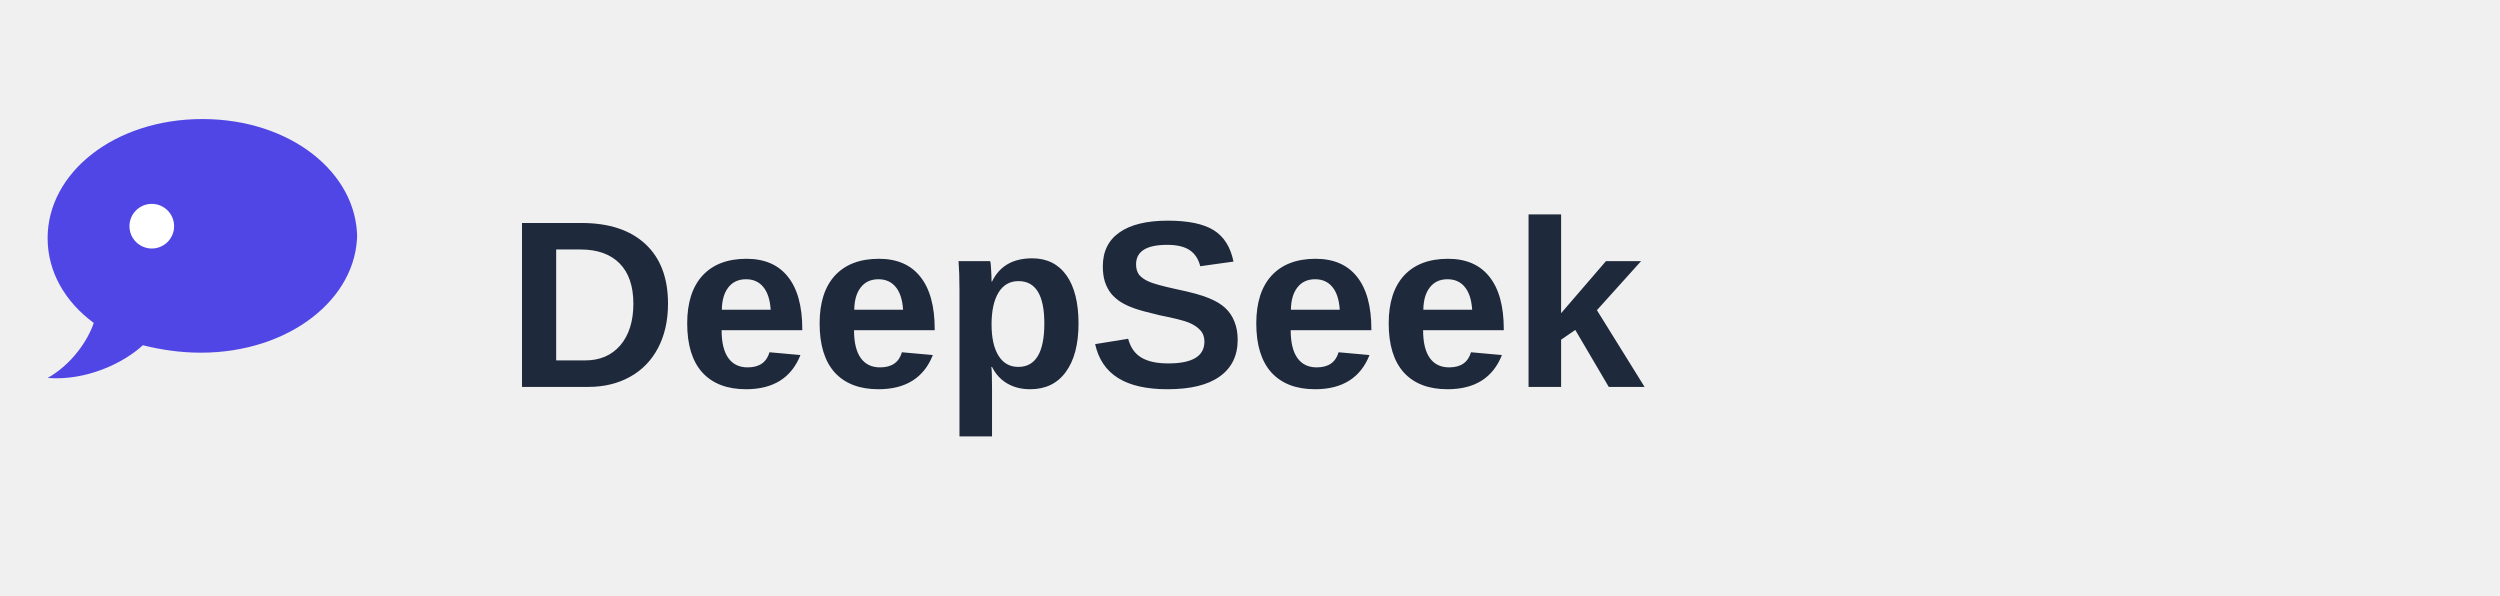
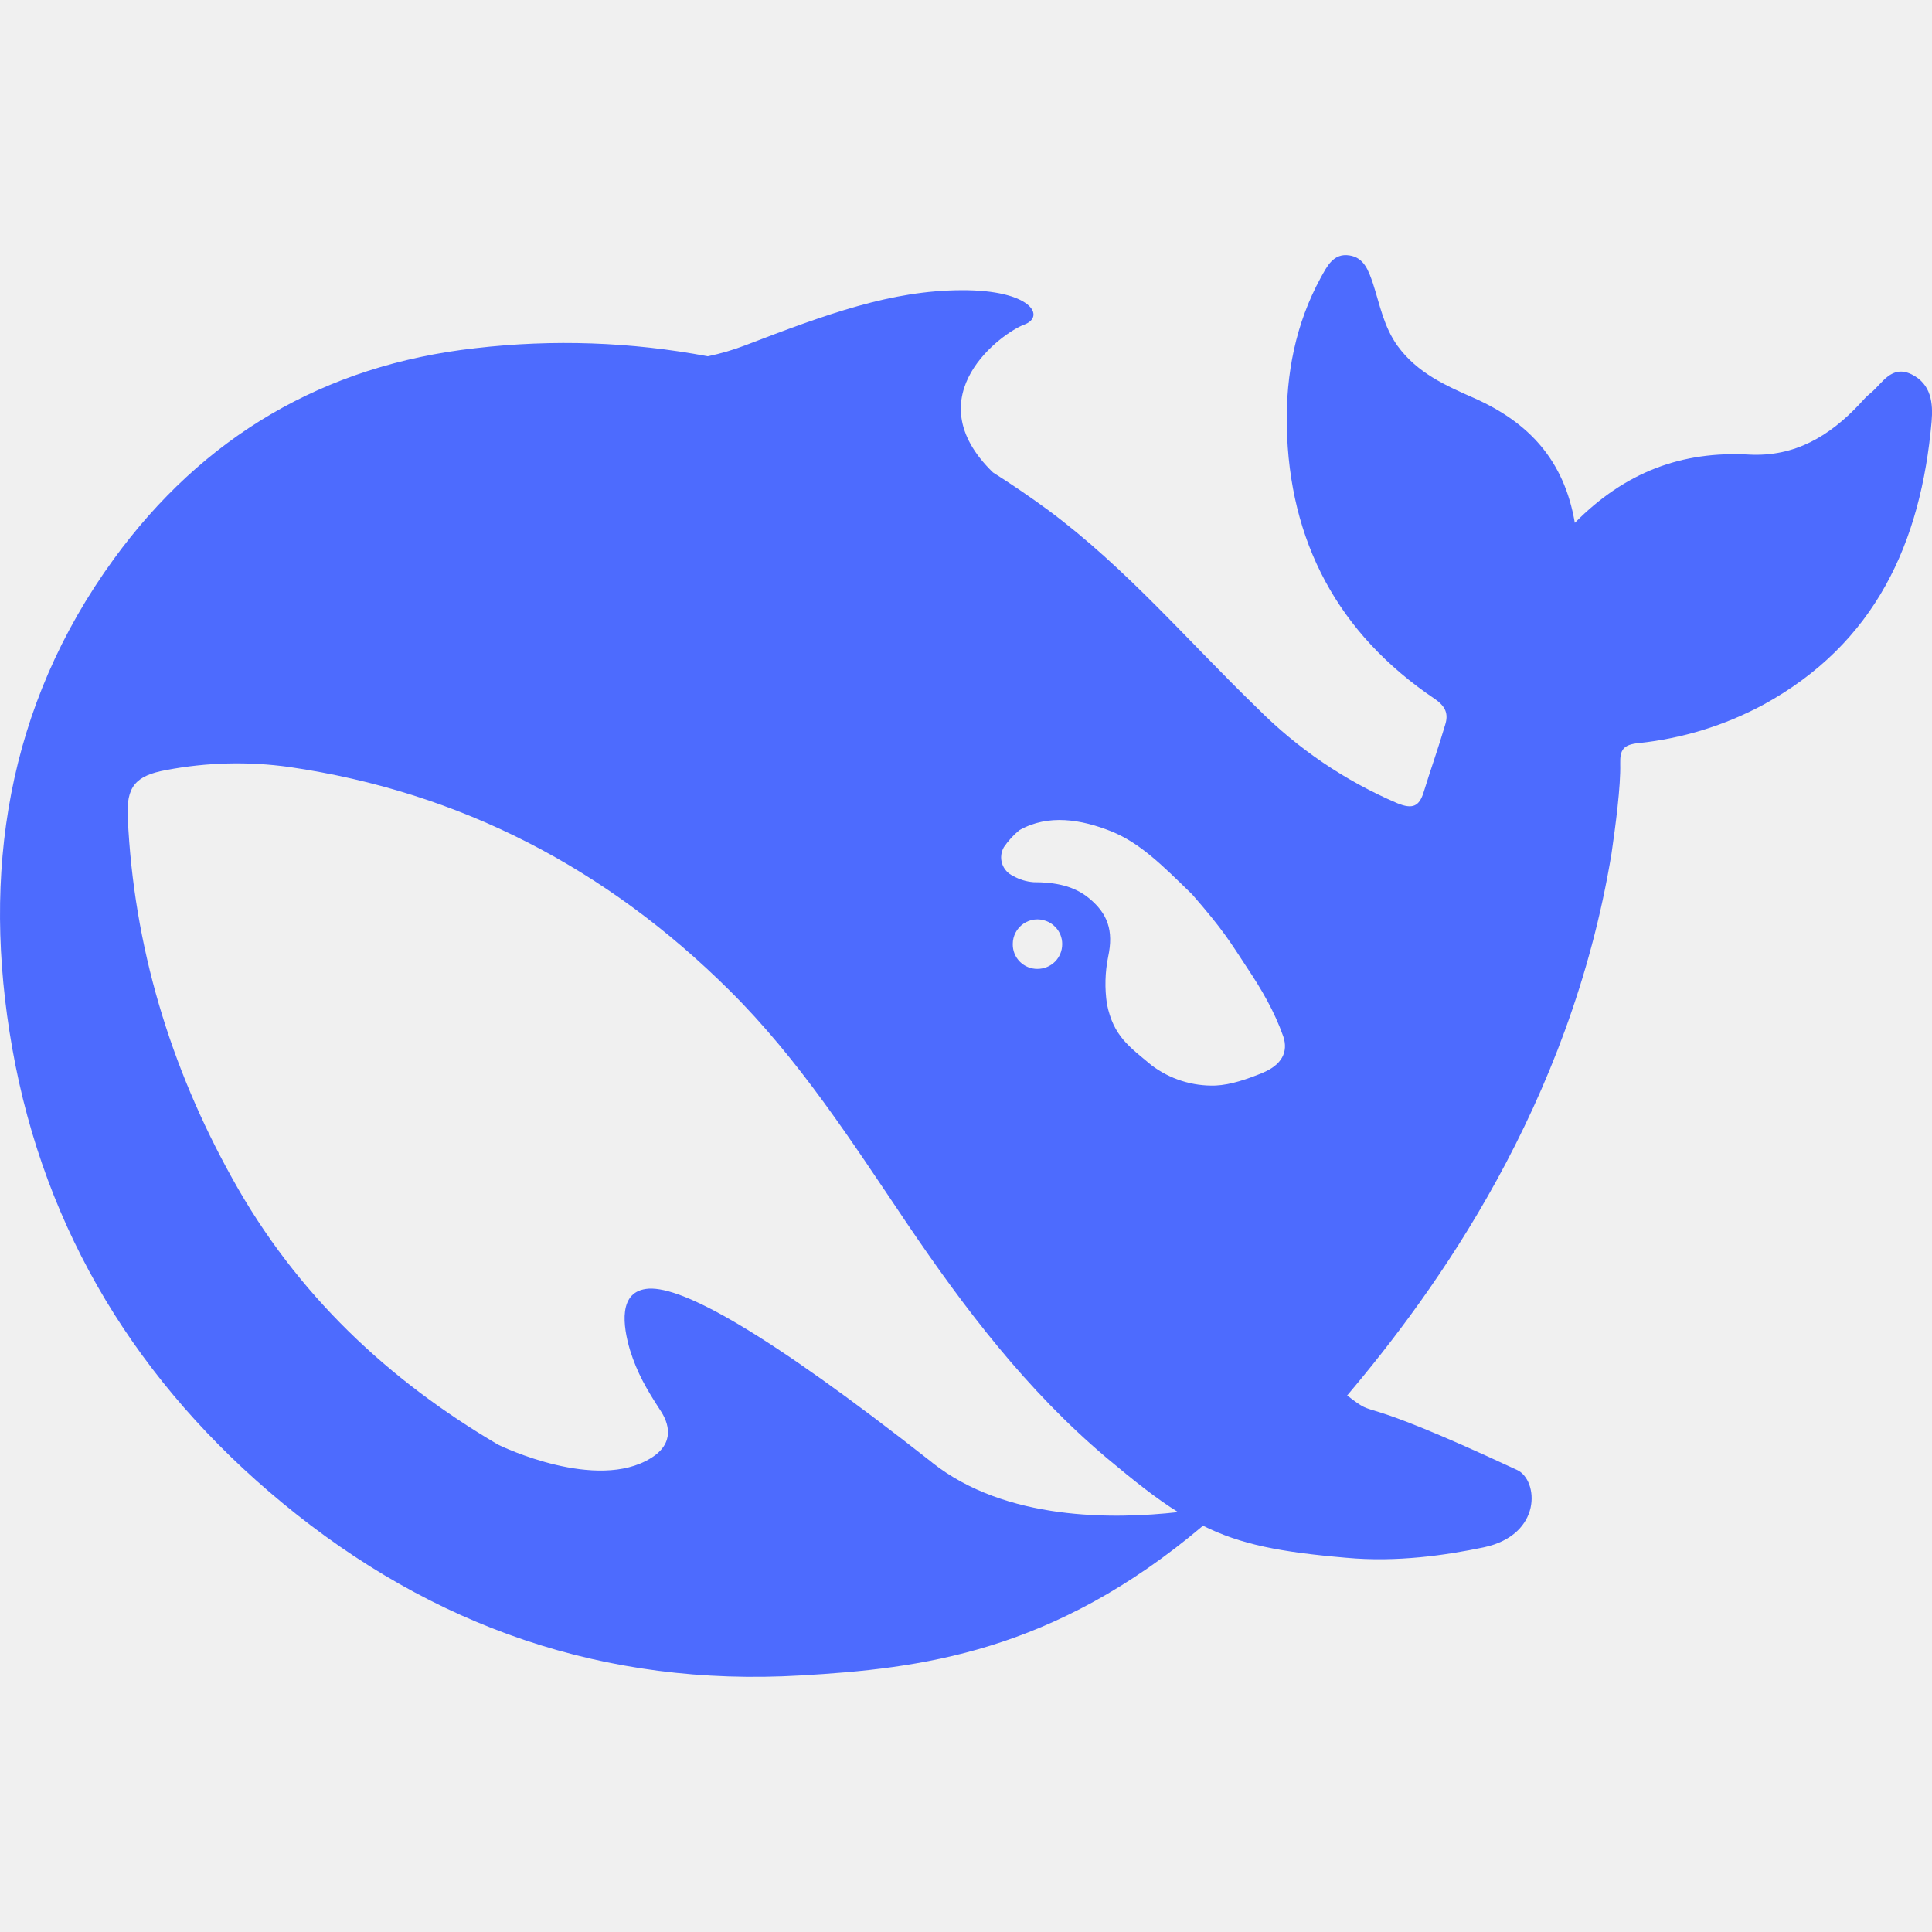
- <svg xmlns="http://www.w3.org/2000/svg" role="img" viewBox="0 0 168 40" width="168" height="40" aria-label="DeepSeek">
-   <g transform="translate(2,8)">
-     <path fill="#4F46E5" d="M22 8c0-4.4-4.5-8-10.4-8S1.2 3.6 1.2 8c0 2.3 1.2 4.3 3.1 5.7-.4 1.2-1.5 2.8-3.1 3.7 2.6.2 5.1-1 6.4-2.2 1.2.3 2.5.5 3.9.5 5.9 0 10.5-3.6 10.5-8z" />
-     <circle fill="#fff" cx="8.2" cy="7.2" r="1.5" />
-   </g>
-   <text x="34" y="26" fill="#1E293B" font-family="Arial, Helvetica, sans-serif" font-size="16" font-weight="700">DeepSeek</text>
+ <svg xmlns="http://www.w3.org/2000/svg" viewBox="0 0 24 24" width="24" height="24" role="img" aria-label="DeepSeek">
+   <path fill="#4D6BFE" d="M23.748 4.651c-.254-.124-.364.113-.512.233-.051.04-.094.09-.137.137-.372.397-.806.657-1.373.626-.829-.046-1.537.214-2.163.848-.133-.782-.575-1.248-1.247-1.548-.352-.155-.708-.311-.955-.65-.172-.24-.219-.509-.305-.774-.055-.16-.11-.323-.293-.35-.2-.031-.278.136-.356.276-.313.572-.434 1.202-.422 1.84.027 1.436.633 2.58 1.838 3.393.137.094.172.187.129.323-.082.28-.18.553-.266.833-.055.179-.137.218-.328.14a5.5 5.5 0 0 1-1.737-1.179c-.857-.828-1.631-1.743-2.597-2.46a12 12 0 0 0-.689-.47c-.985-.957.13-1.743.387-1.836.27-.098.094-.433-.778-.428-.872.003-1.67.295-2.687.685a3 3 0 0 1-.465.136 9.6 9.6 0 0 0-2.883-.101c-1.885.21-3.39 1.1-4.497 2.622C.082 8.776-.231 10.854.152 13.02c.403 2.284 1.568 4.175 3.36 5.653 1.857 1.533 3.997 2.284 6.438 2.14 1.482-.085 3.132-.284 4.994-1.86.47.234.962.328 1.78.398.629.058 1.235-.031 1.705-.129.735-.155.684-.836.418-.961-2.155-1.004-1.682-.595-2.112-.926 1.095-1.295 2.768-3.598 3.284-6.733.05-.346.115-.834.108-1.114-.004-.171.035-.238.23-.257a4.2 4.2 0 0 0 1.545-.475c1.397-.763 1.96-2.016 2.093-3.517.02-.23-.004-.467-.247-.588M11.58 18.168c-2.088-1.642-3.101-2.183-3.52-2.16-.39.024-.32.472-.234.763.09.288.207.487.371.74.114.167.192.416-.113.603-.673.416-1.842-.14-1.897-.168-1.361-.801-2.5-1.86-3.301-3.306-.775-1.393-1.225-2.888-1.299-4.482-.02-.385.094-.522.477-.592a4.7 4.7 0 0 1 1.53-.038c2.131.311 3.946 1.264 5.467 2.774.868.86 1.525 1.887 2.202 2.89.72 1.066 1.494 2.082 2.48 2.915.348.291.626.513.892.677-.802.09-2.14.109-3.055-.615zm1.001-6.44a.306.306 0 0 1 .415-.287.3.3 0 0 1 .113.074.3.3 0 0 1 .086.214c0 .17-.136.307-.308.307a.303.303 0 0 1-.306-.307m3.11 1.596c-.2.081-.4.151-.591.16a1.25 1.25 0 0 1-.798-.254c-.274-.23-.47-.358-.551-.758a1.7 1.7 0 0 1 .015-.588c.07-.327-.007-.537-.238-.727-.188-.156-.426-.199-.689-.199a.6.6 0 0 1-.254-.078.253.253 0 0 1-.114-.358 1 1 0 0 1 .192-.21c.356-.202.767-.136 1.146.016.352.144.618.408 1.001.782.392.451.462.576.685.915.176.264.336.536.446.848.066.194-.02.353-.25.45" />
</svg>
